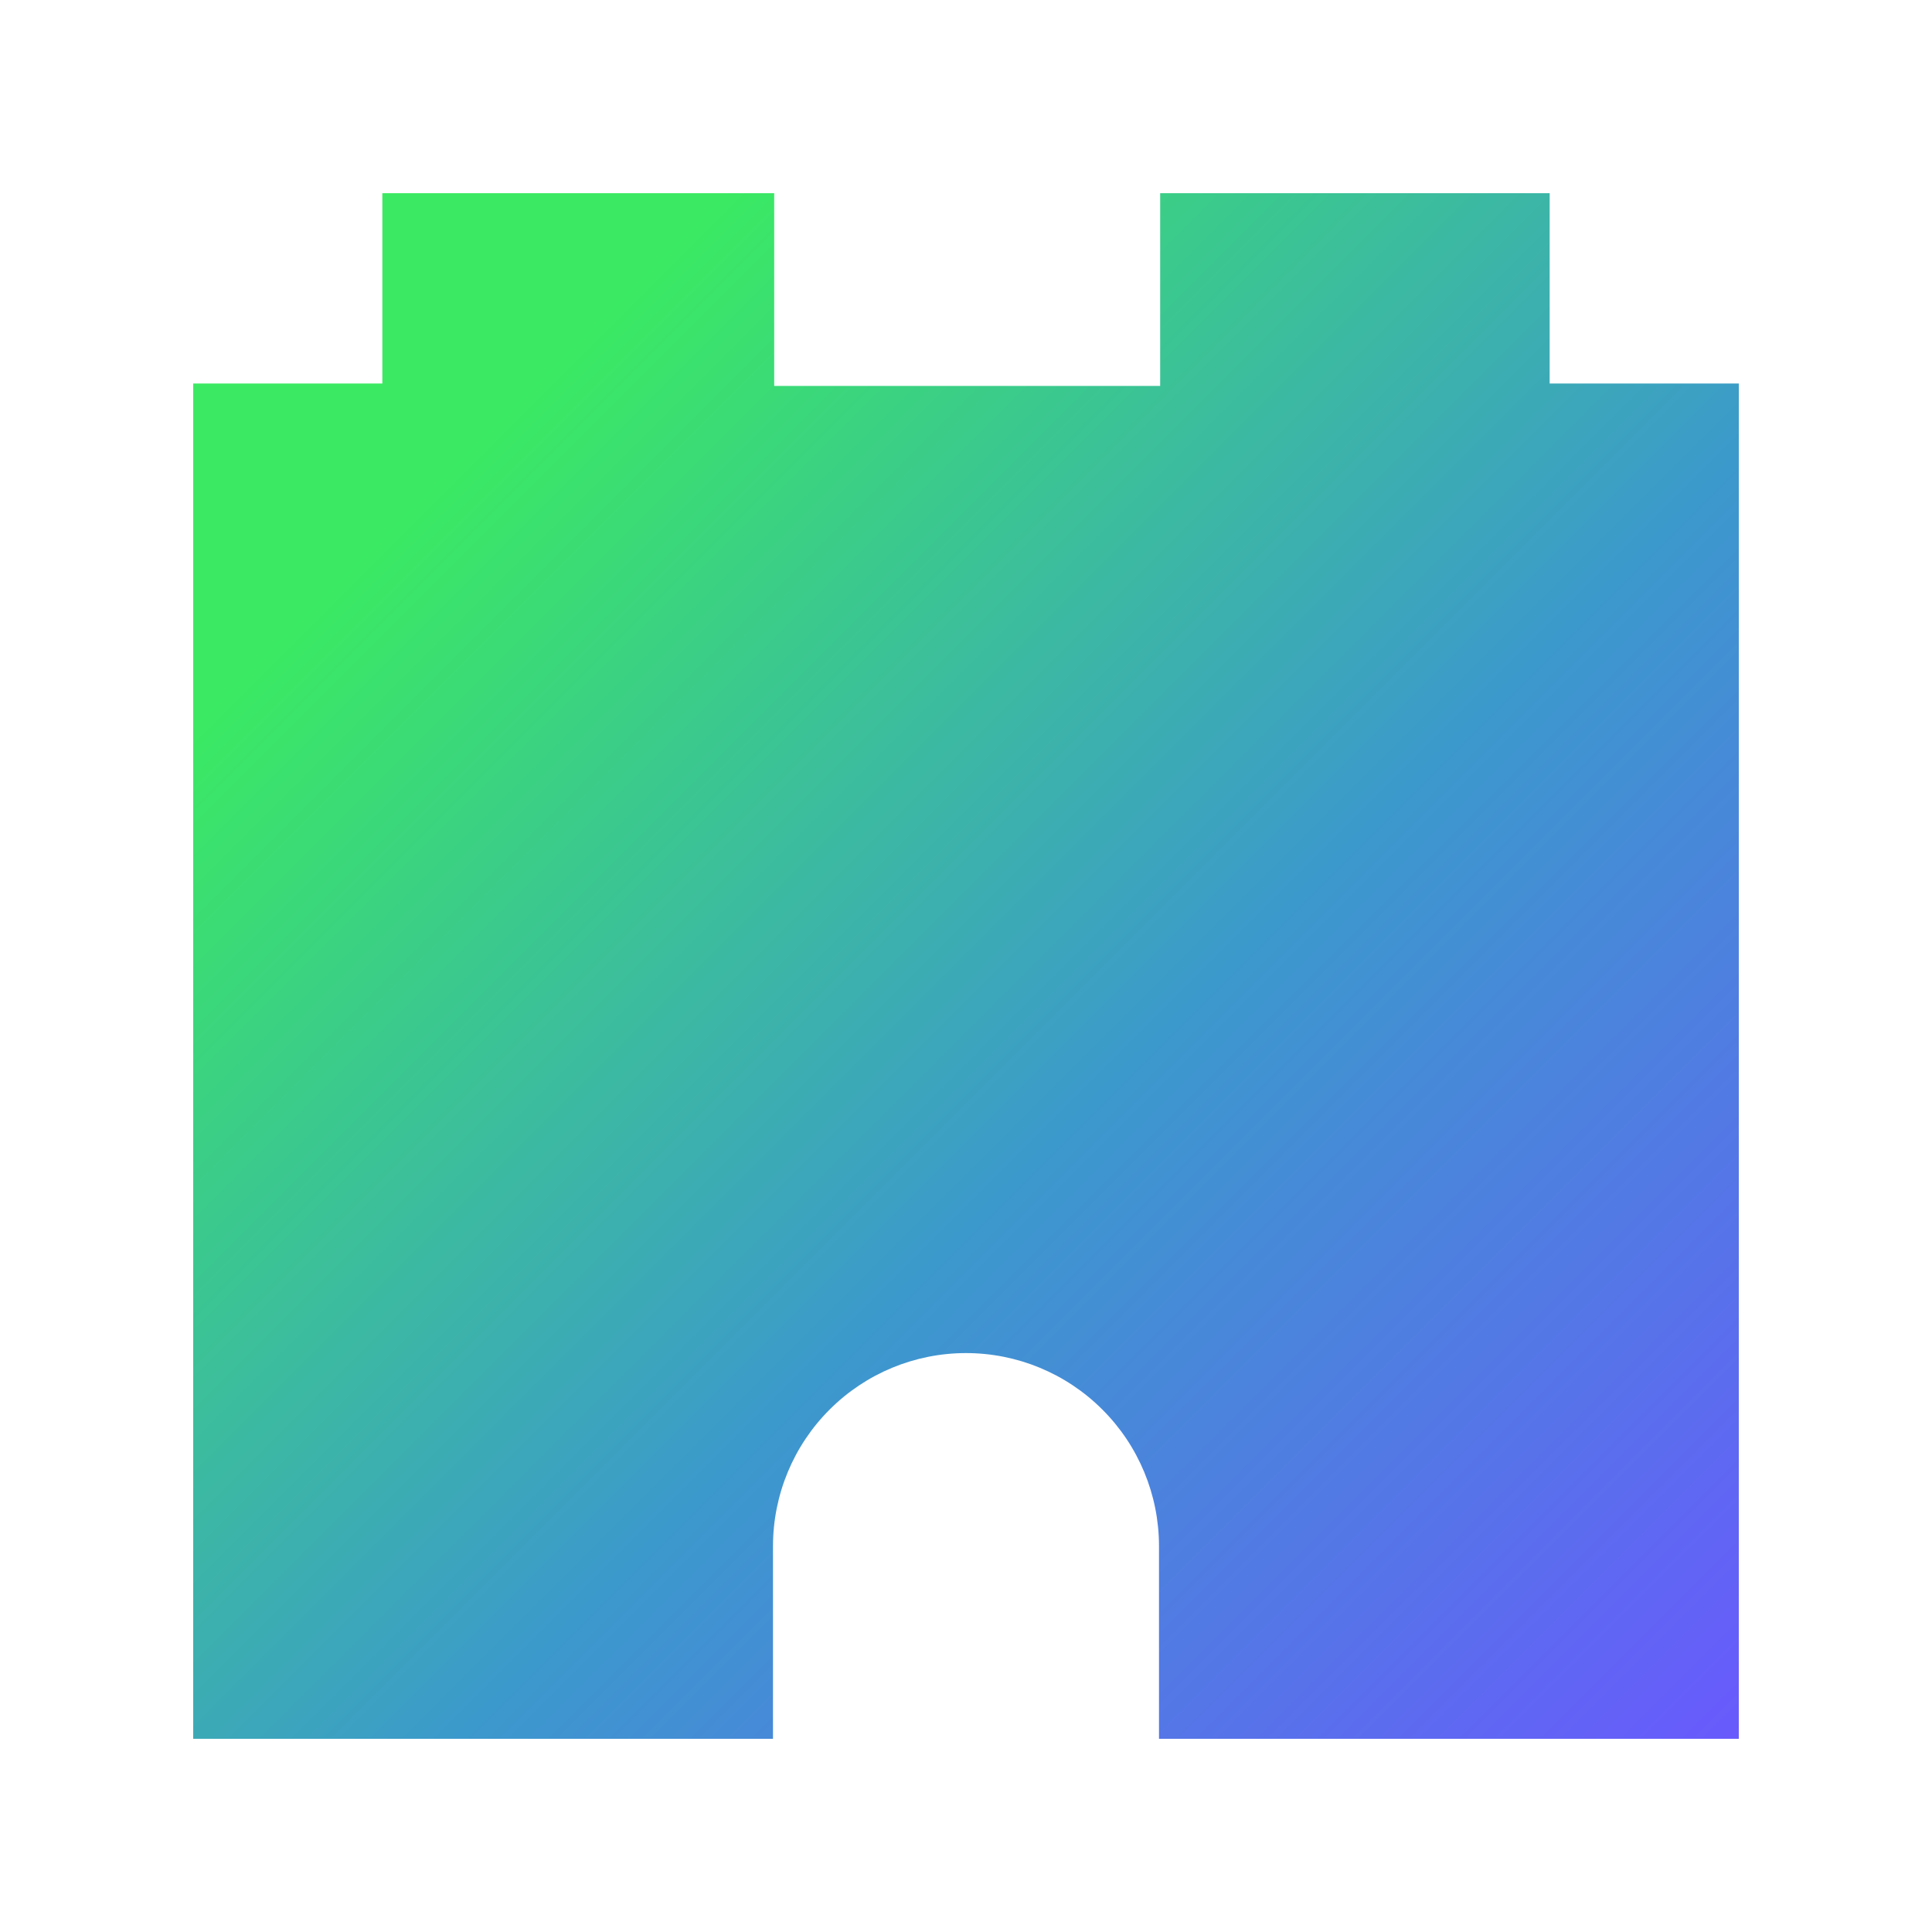
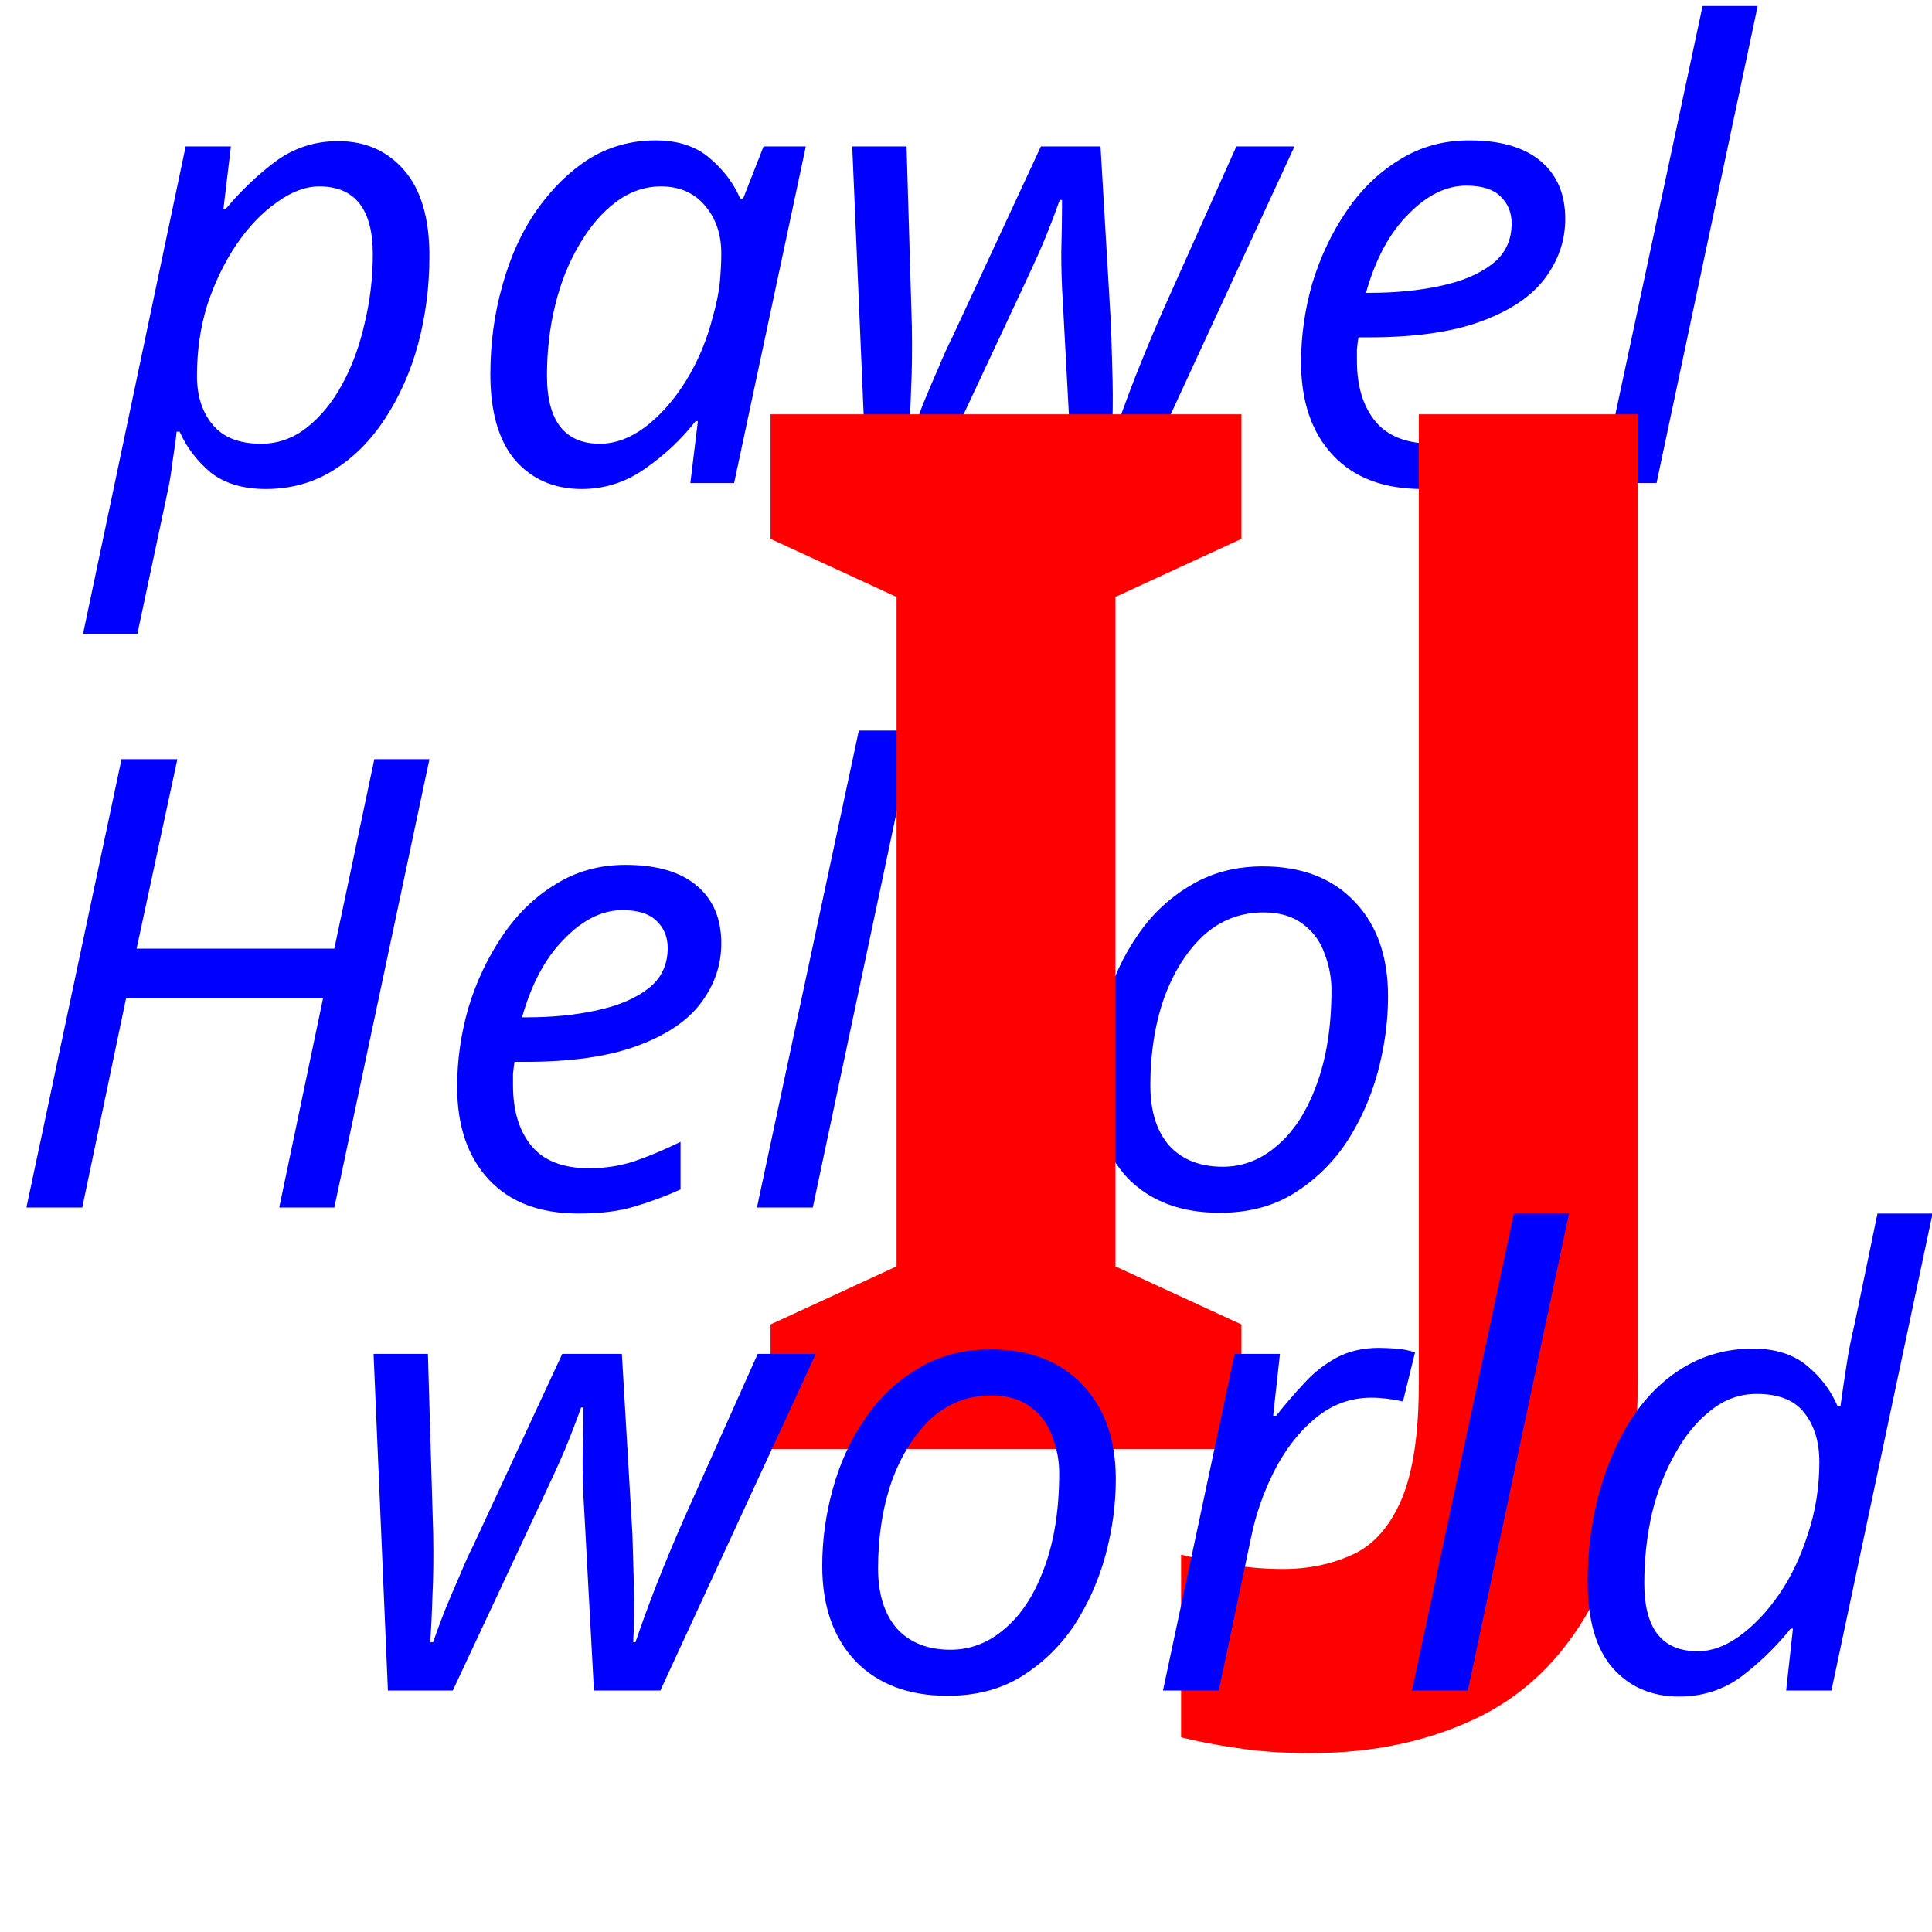
<svg xmlns="http://www.w3.org/2000/svg" width="40" height="40" viewBox="0 0 40 40" fill="none">
-   <path d="M32.084 7.94V4H24.02V7.99H16.029V4H7.916V7.94H4V36H16.004V32.005C16.006 30.946 16.427 29.931 17.177 29.183C17.926 28.434 18.941 28.014 20 28.014C21.059 28.014 22.074 28.434 22.823 29.183C23.573 29.931 23.994 30.946 23.996 32.005V36H36V7.94H32.084Z" fill="url(#paint0_linear)" />
-   <defs>
-     <linearGradient id="paint0_linear" x1="2.942" y1="4.9" x2="37.777" y2="39.734" gradientUnits="userSpaceOnUse">
-       <stop offset="0.159" stop-color="#3BEA62" />
-       <stop offset="0.54" stop-color="#3C99CC" />
-       <stop offset="0.937" stop-color="#6B57FF" />
-     </linearGradient>
-   </defs>
+   <style>
+         .small { font: italic 13px sans-serif;  fill: blue;}
+         .heavy { font: bold 30px sans-serif; fill: red;}
+     </style>
+   <text x="2" y="10" class="small">pawel</text>
+   <text x="0" y="25" class="small">Hello</text>
+   <text x="15" y="30" class="heavy">IJ</text>
+   <text x="7" y="35" class="small">world!</text>
</svg>
